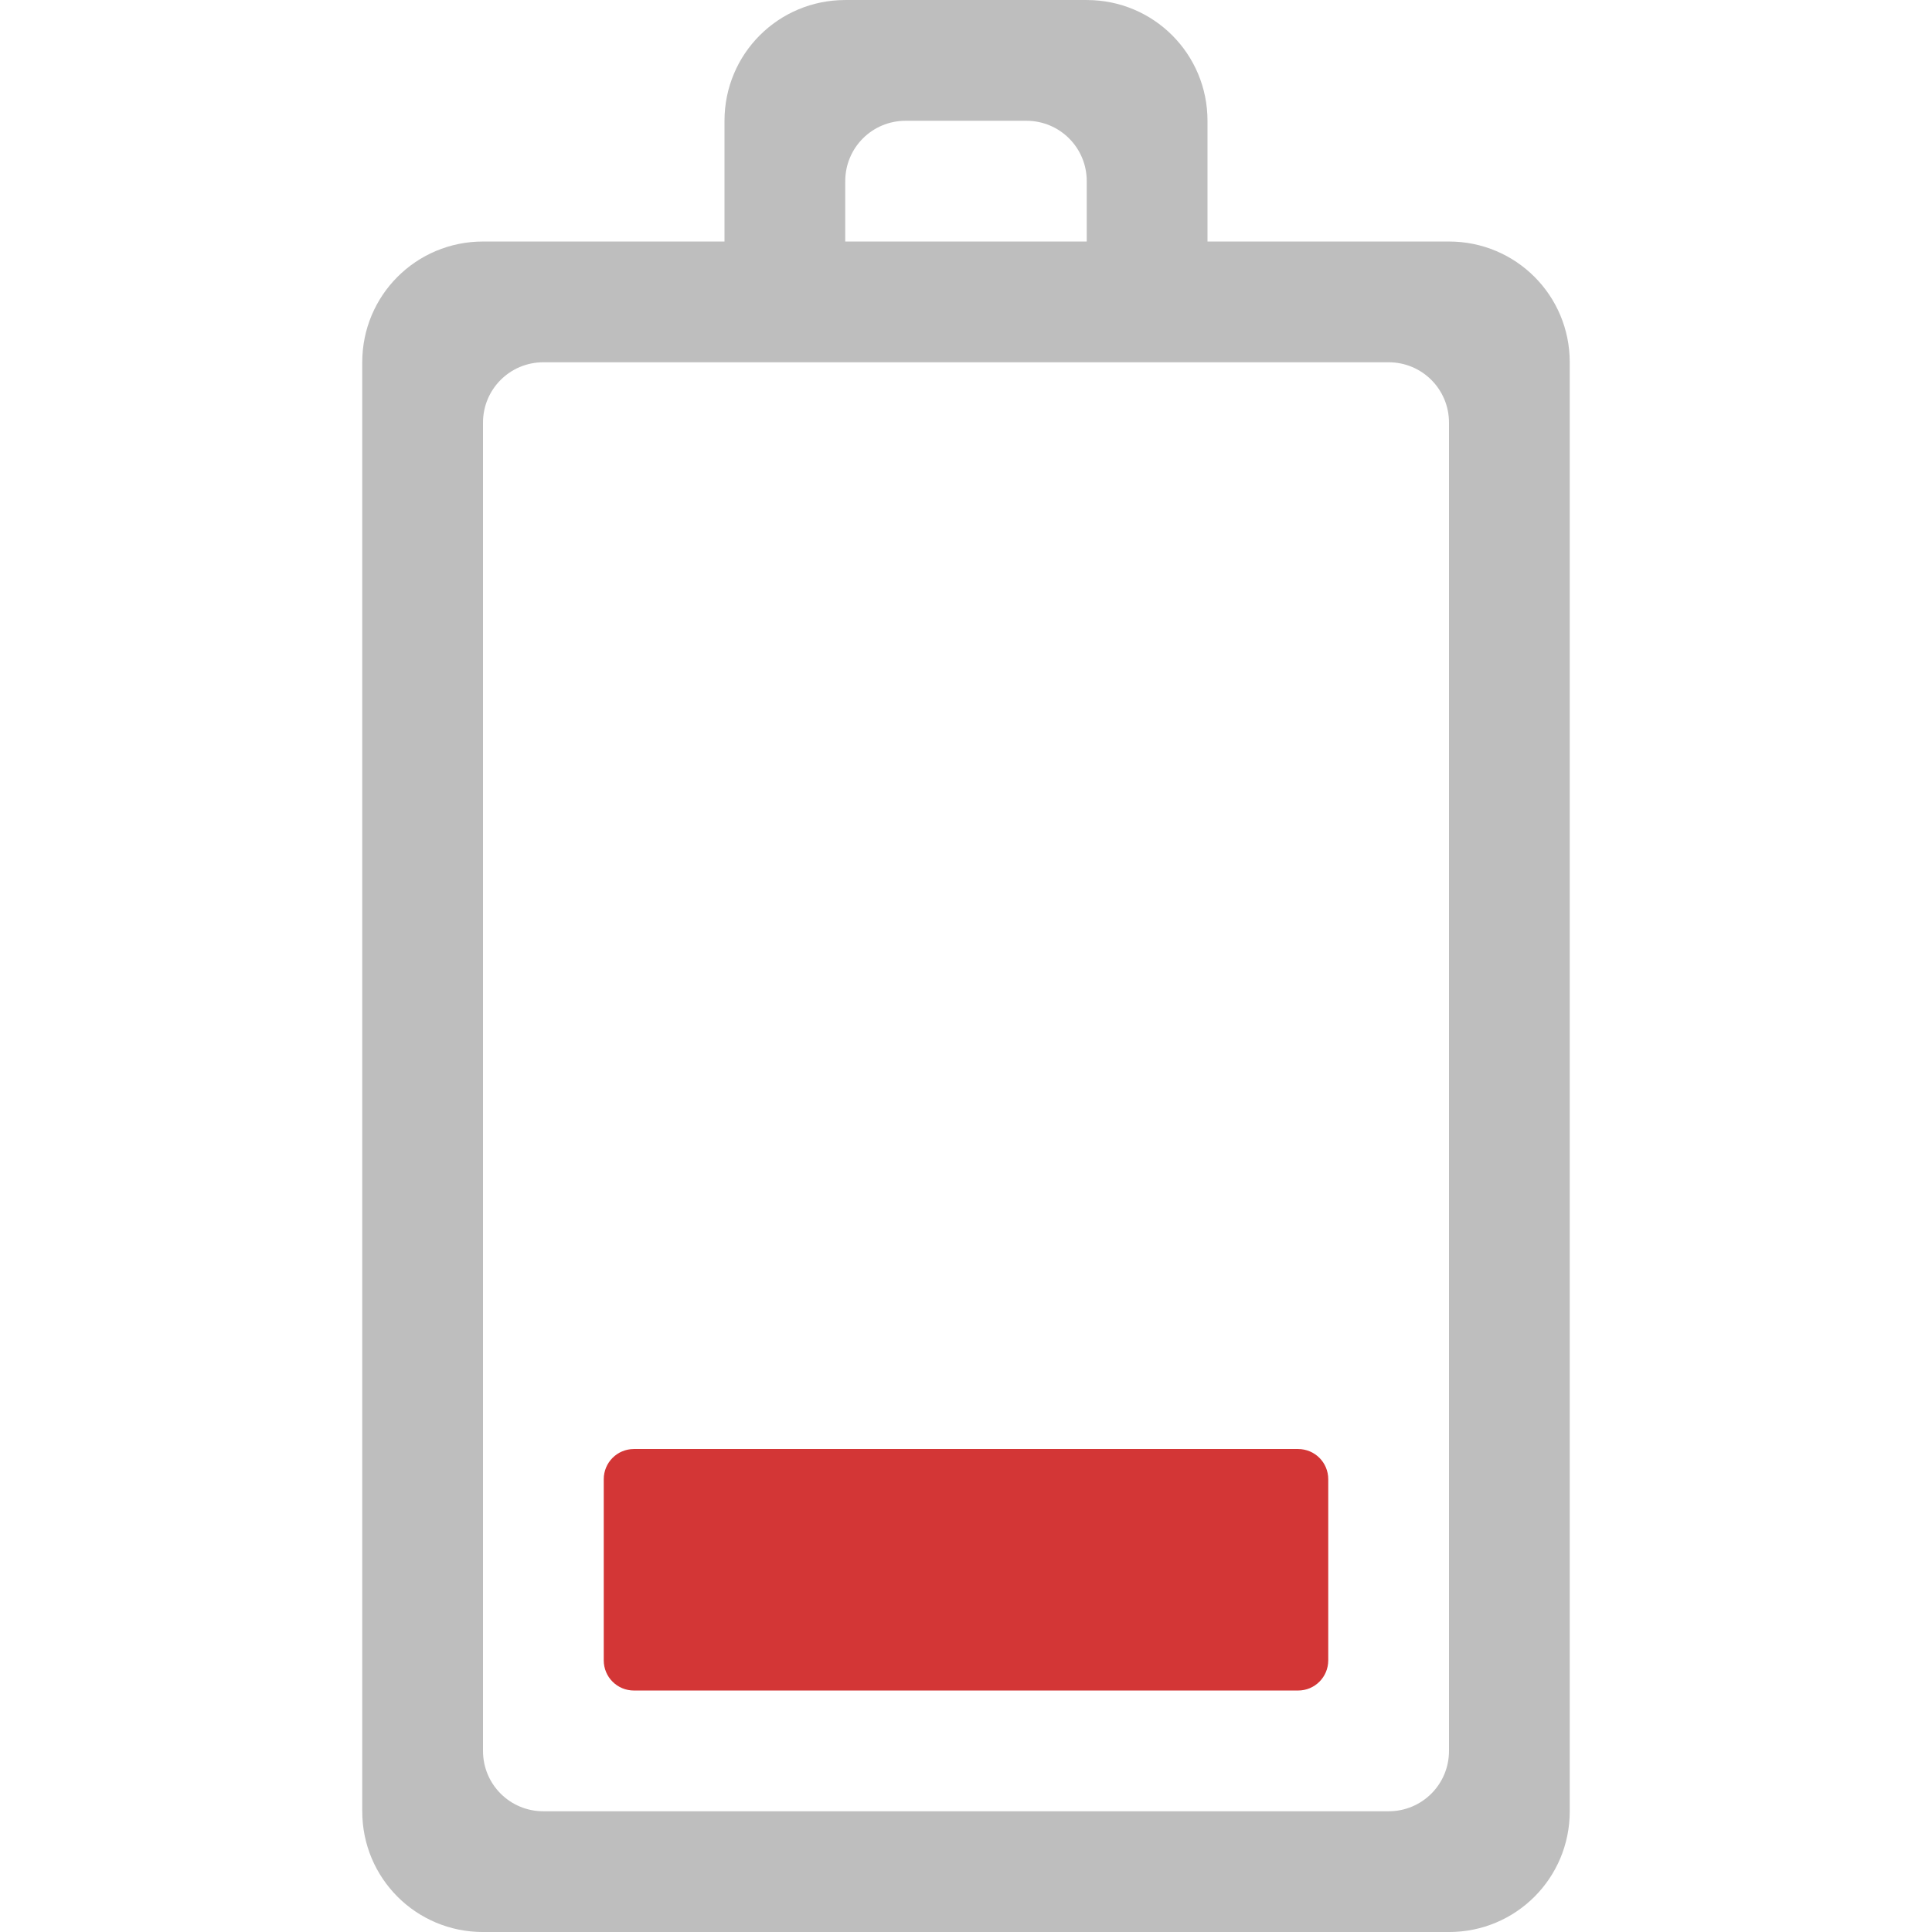
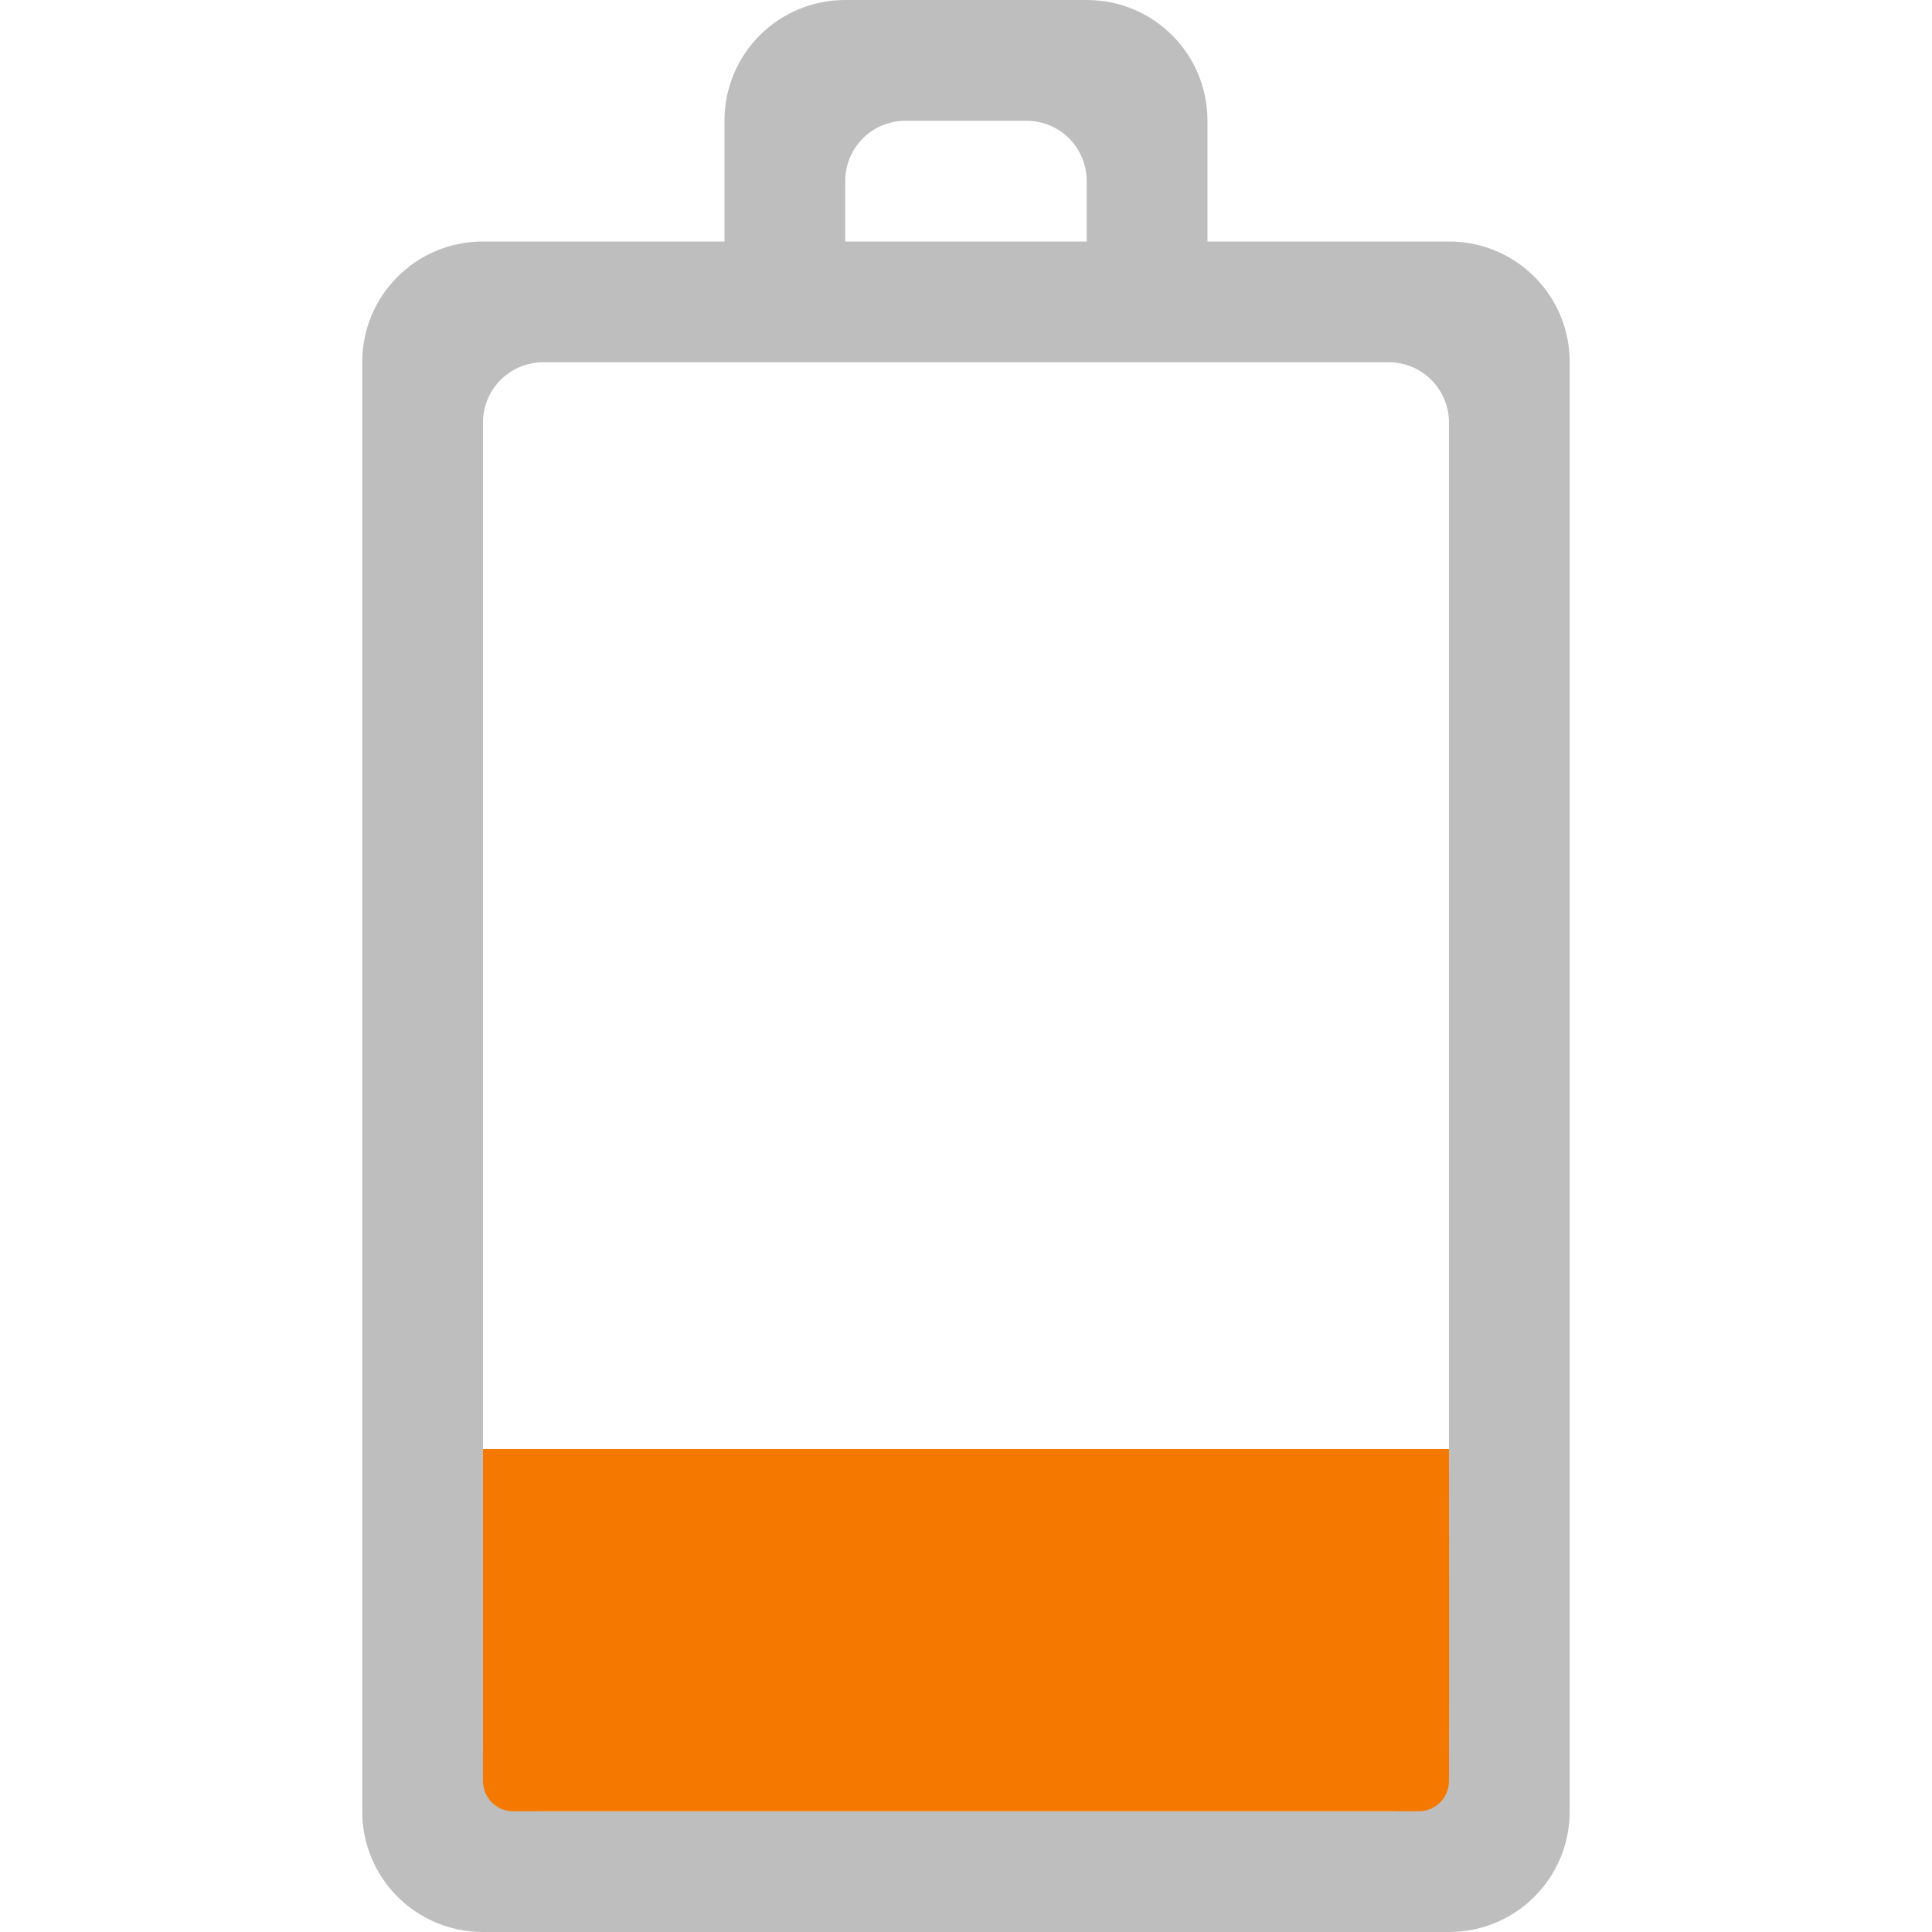
<svg xmlns="http://www.w3.org/2000/svg" height="16" id="svg7384" version="1.1" width="16">
  <defs id="defs7386" />
  <g id="layer9" style="display:inline" transform="translate(-333.0002,562)">
-     <g id="g4146" transform="matrix(0,-1,1,0,895.0002,-212.9998)">
-       <path style="color:#bebebe;display:inline;overflow:visible;visibility:visible;fill:#bebebe;fill-opacity:1;fill-rule:nonzero;stroke:none;stroke-width:1;marker:none;enable-background:accumulate" id="path13417" d="m 334,-559 c -0.554,0 -1,0.446 -1,1 l 0,8 c 0,0.554 0.446,1 1,1 l 12,0 c 0.554,0 1,-0.446 1,-1 l 0,-2 1,0 c 0.554,0 1,-0.446 1,-1 l 0,-2 c 0,-0.554 -0.446,-1 -1,-1 l -1,0 0,-2 c 0,-0.554 -0.446,-1 -1,-1 z m 0.5,1 11,0 c 0.277,0 0.5,0.223 0.5,0.5 l 0,7 c 0,0.277 -0.223,0.5 -0.5,0.5 l -11,0 c -0.277,0 -0.5,-0.223 -0.5,-0.5 l 0,-7 c 0,-0.277 0.223,-0.5 0.5,-0.5 z m 12.5,3 0.5,0 c 0.277,0 0.5,0.223 0.5,0.5 l 0,1 c 0,0.277 -0.223,0.5 -0.5,0.5 l -0.5,0 z" />
-       <path style="color:#bebebe;display:inline;overflow:visible;visibility:visible;fill:#d33636;fill-opacity:1;fill-rule:nonzero;stroke:none;stroke-width:1;marker:none;enable-background:accumulate" id="path13466" d="m 335.25,-557 c -0.139,0 -0.25,0.112 -0.25,0.25 l 0,5.5 c 0,0.139 0.112,0.25 0.25,0.25 l 1.5,0 c 0.139,0 0.25,-0.112 0.25,-0.25 l 0,-5.5 c 0,-0.139 -0.112,-0.25 -0.25,-0.25 z" class="error" />
-     </g>
+     <path d="m 336,-547 c 0,0.554 0.446,1 1,1 l 8,0 c 0.554,0 1,-0.446 1,-1 l 0,-12 c 0,-0.554 -0.446,-1 -1,-1 l -2,0 0,-1 c 0,-0.554 -0.446,-1 -1,-1 l -2,0 c -0.554,0 -1,0.446 -1,1 l 0,1 -2,0 c -0.554,0 -1,0.446 -1,1 z m 1,-0.5 0,-11 c 0,-0.277 0.223,-0.5 0.5,-0.5 l 7,0 c 0.277,0 0.5,0.223 0.5,0.5 l 0,11 c 0,0.277 -0.223,0.5 -0.5,0.5 l -7,0 c -0.277,0 -0.5,-0.223 -0.5,-0.5 z m 3,-12.5 0,-0.5 c 0,-0.277 0.223,-0.5 0.5,-0.5 l 1,0 c 0.277,0 0.5,0.223 0.5,0.5 l 0,0.5 z" id="path13417" style="color:#bebebe;display:inline;overflow:visible;visibility:visible;fill:#bebebe;fill-opacity:1;fill-rule:nonzero;stroke:none;stroke-width:1;marker:none;enable-background:accumulate" />
+     <path class="warning" d="m 337,-547.25 c 0,0.139 0.112,0.25 0.25,0.25 l 7.5,0 c 0.139,0 0.25,-0.112 0.25,-0.25 0.003,-0.772 0,-2.75 0,-2.75 l -8,0 c 0,0 0,1.895 0,2.75 z" id="path13466" style="color:#bebebe;display:inline;overflow:visible;visibility:visible;fill:#f57900;fill-opacity:1;fill-rule:nonzero;stroke:none;stroke-width:1;marker:none;enable-background:accumulate" />
  </g>
  <g id="layer10" style="display:inline" transform="translate(-333.0002,562)" />
  <g id="layer11" transform="translate(-333.0002,562)" />
  <g id="layer13" style="display:inline" transform="translate(-333.0002,562)" />
  <g id="layer14" transform="translate(-333.0002,562)" />
  <g id="layer15" style="display:inline" transform="translate(-333.0002,562)" />
  <g id="g71291" style="display:inline" transform="translate(-333.0002,562)" />
  <g id="g4953" style="display:inline" transform="translate(-333.0002,562)" />
  <g id="layer12" style="display:inline" transform="translate(-333.0002,562)" />
</svg>
